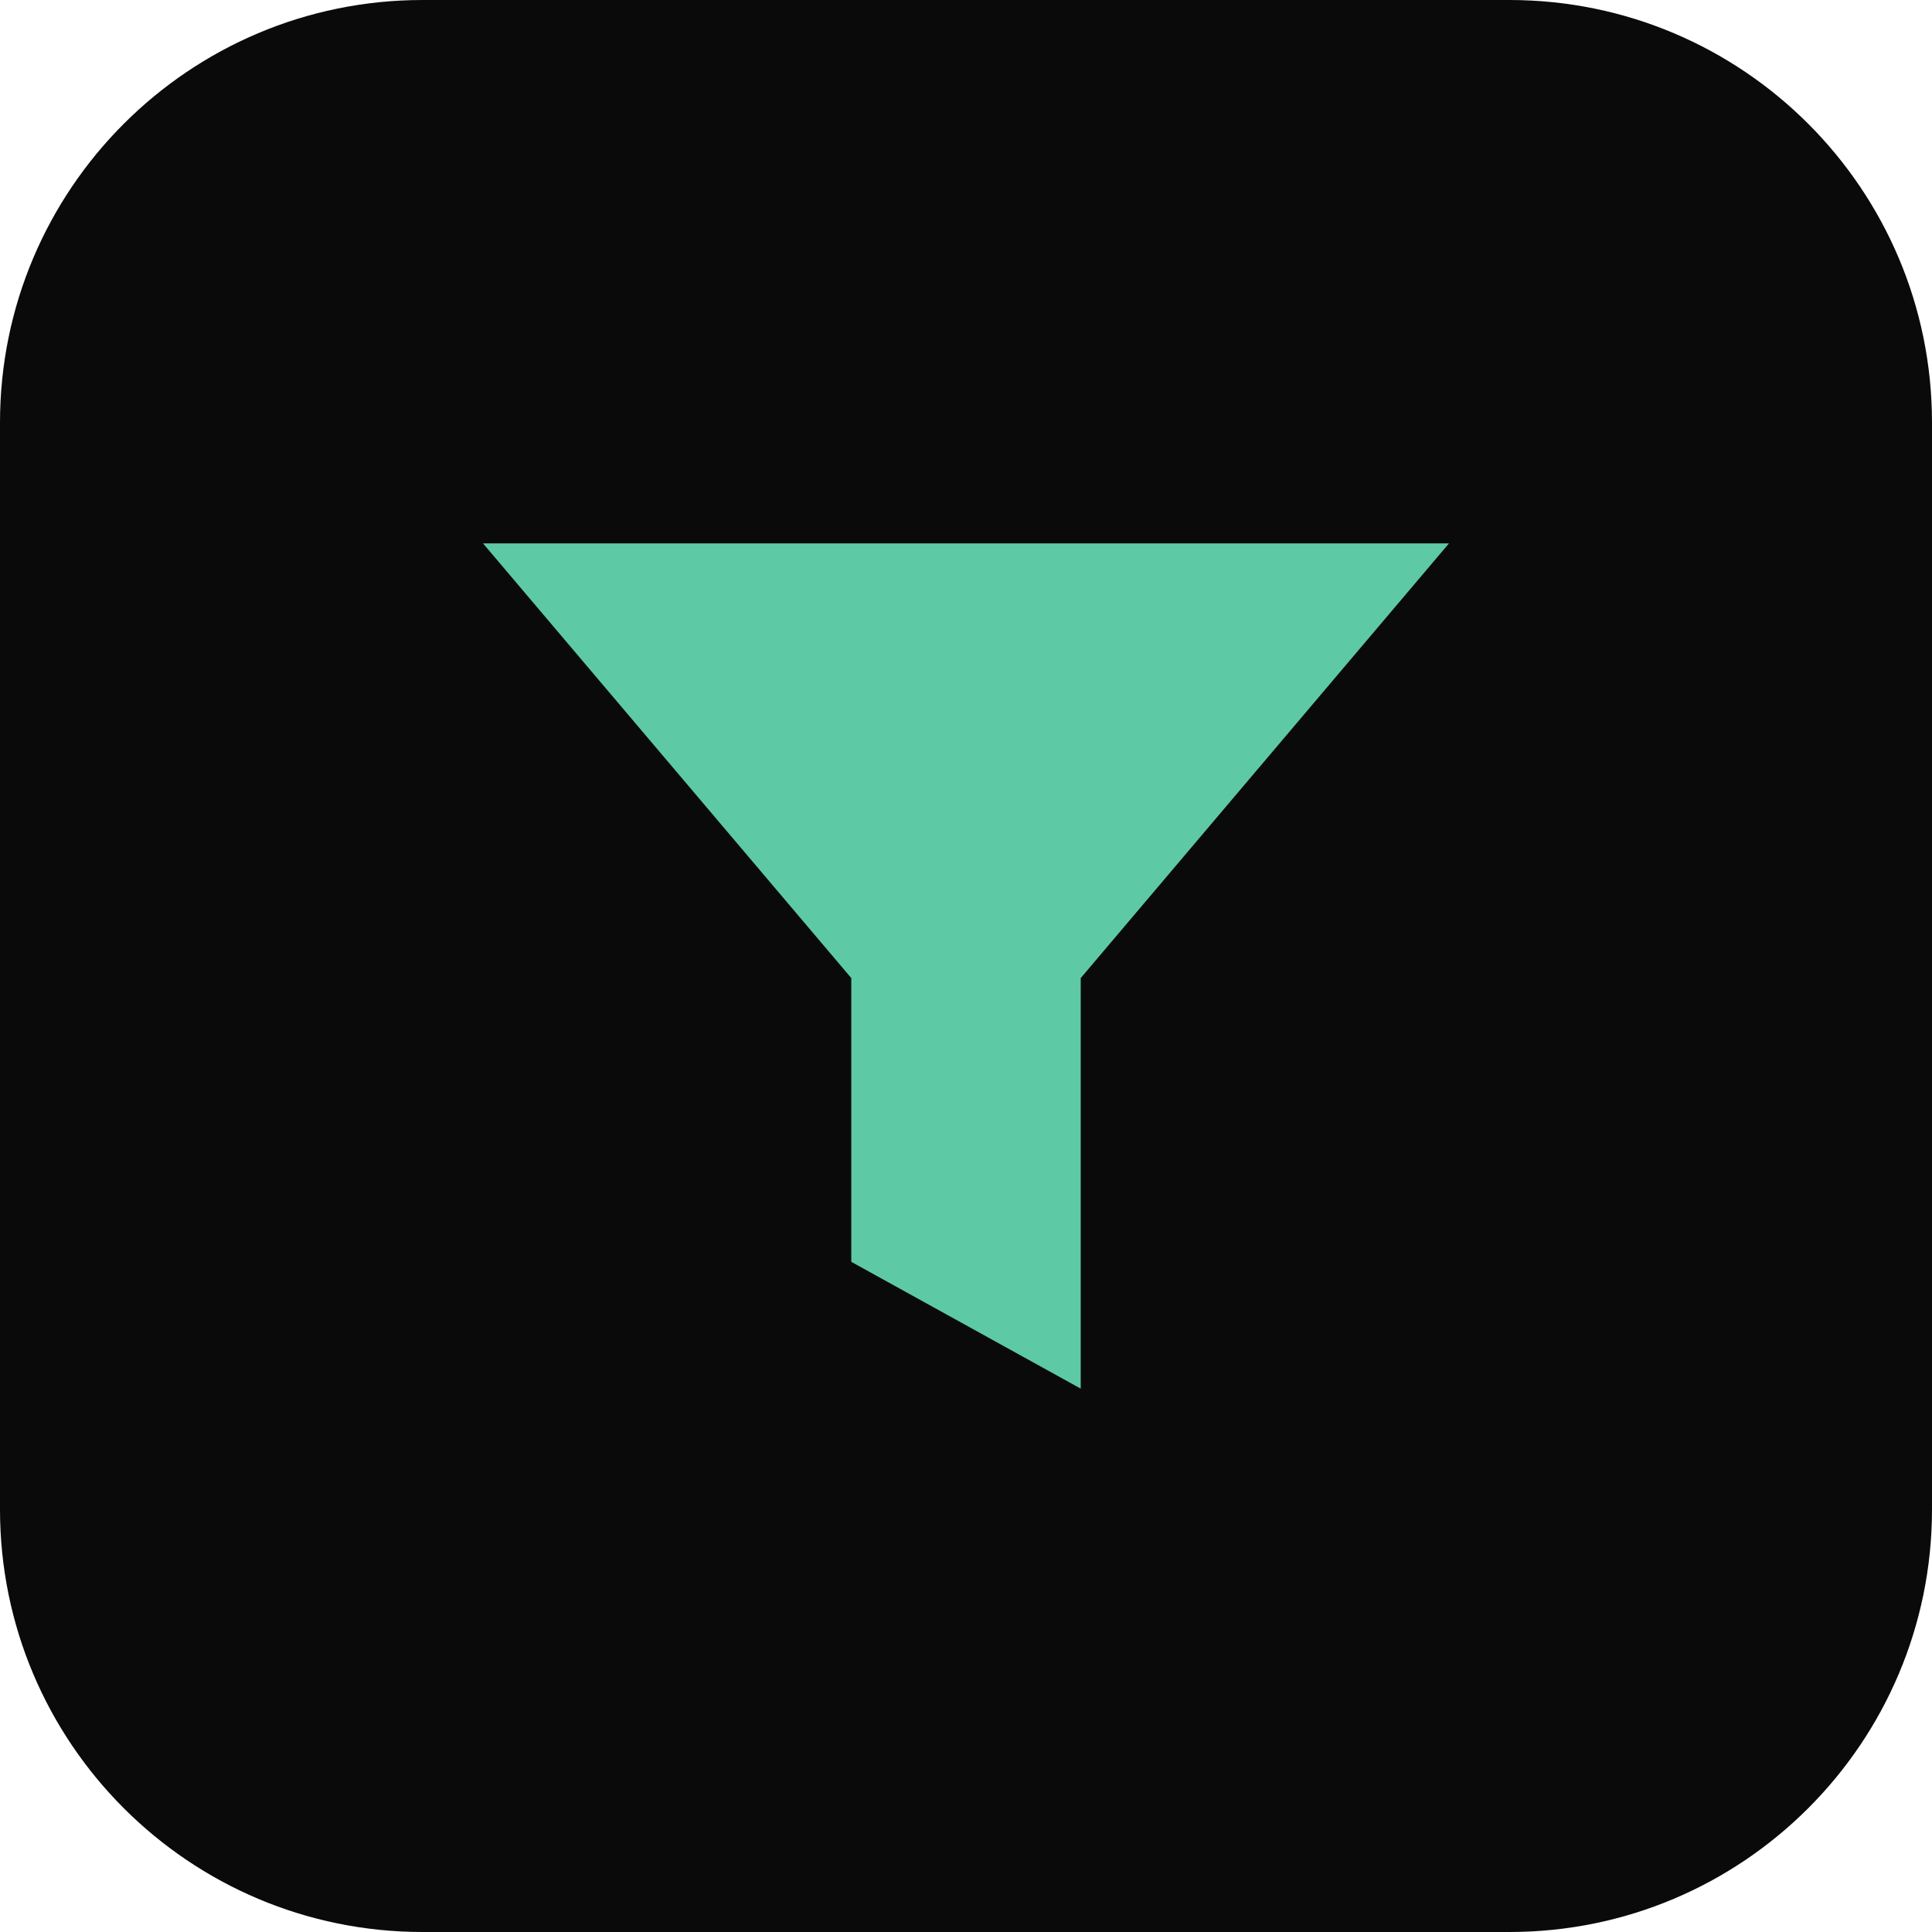
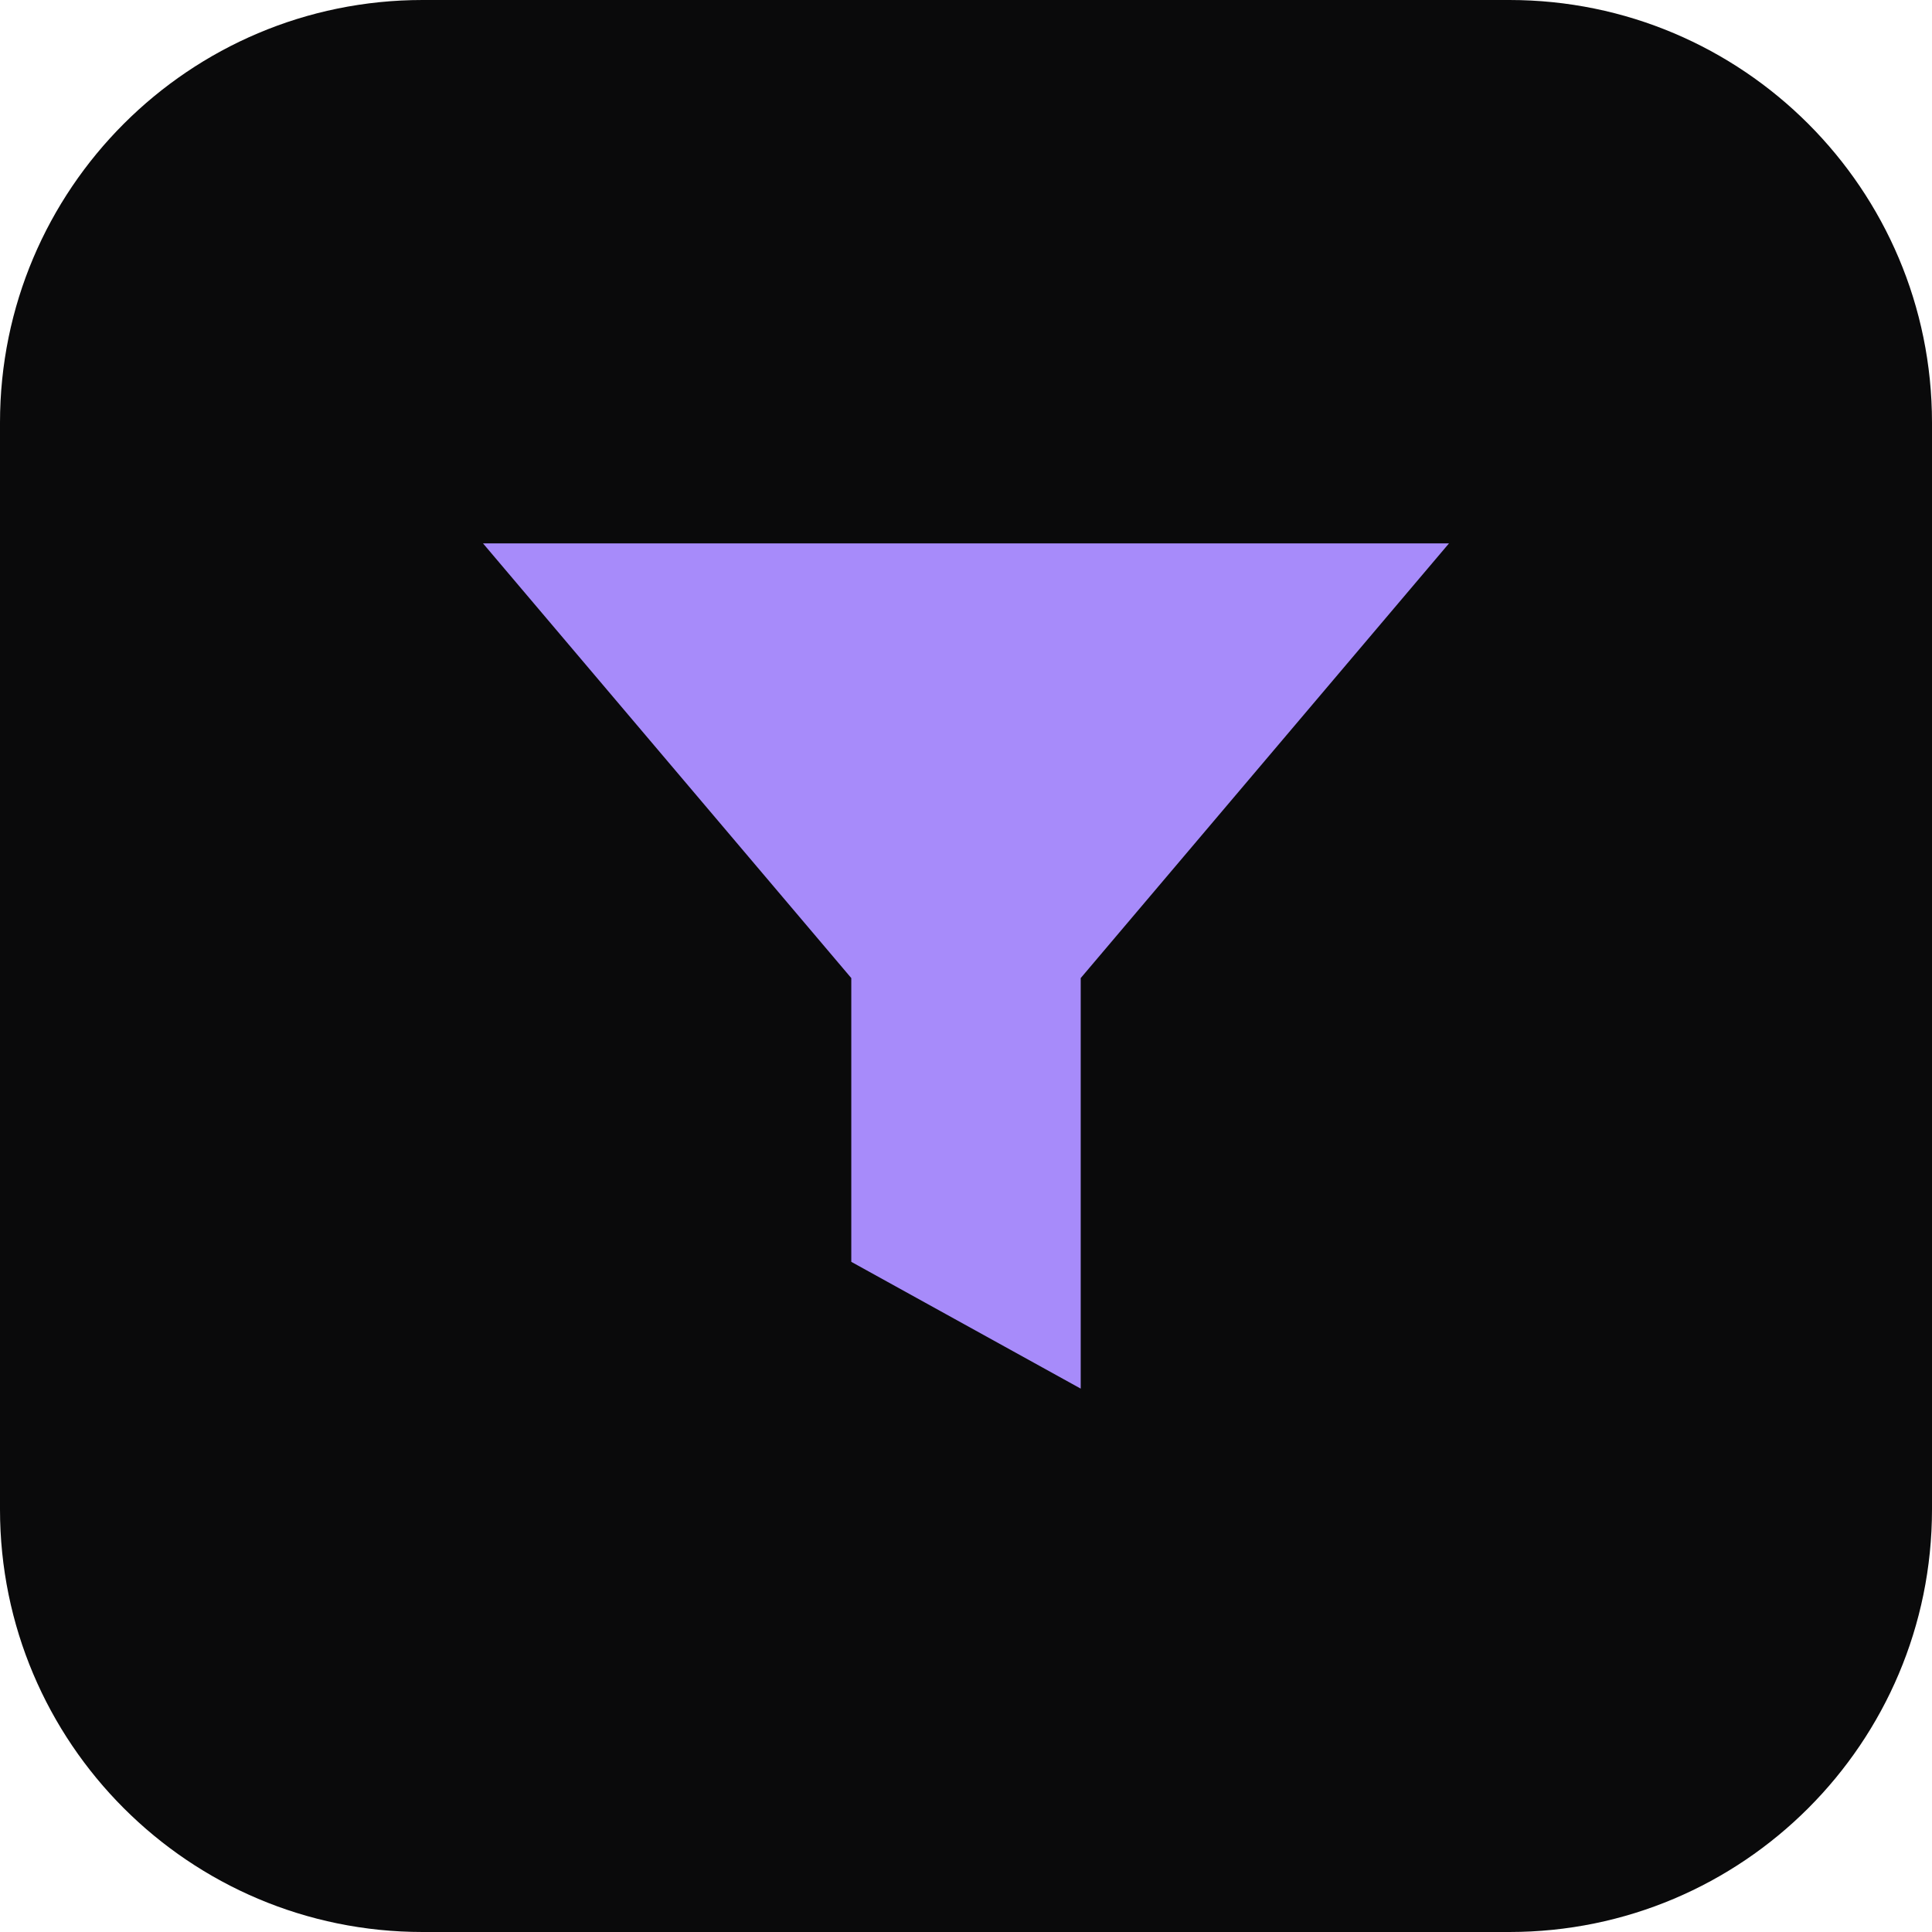
<svg xmlns="http://www.w3.org/2000/svg" viewBox="0 0 32 32" width="32" height="32">
  <rect width="32" height="32" rx="7" fill="#0a0a0b" />
-   <path d="M8 9h16l-6.1 7.2V23l-3.8-2.1v-4.7L8 9z" fill="#5DCAA5" />
+   <path d="M8 9h16l-6.1 7.2V23l-3.8-2.1v-4.7L8 9z" fill="#a78bfa" />
</svg>
